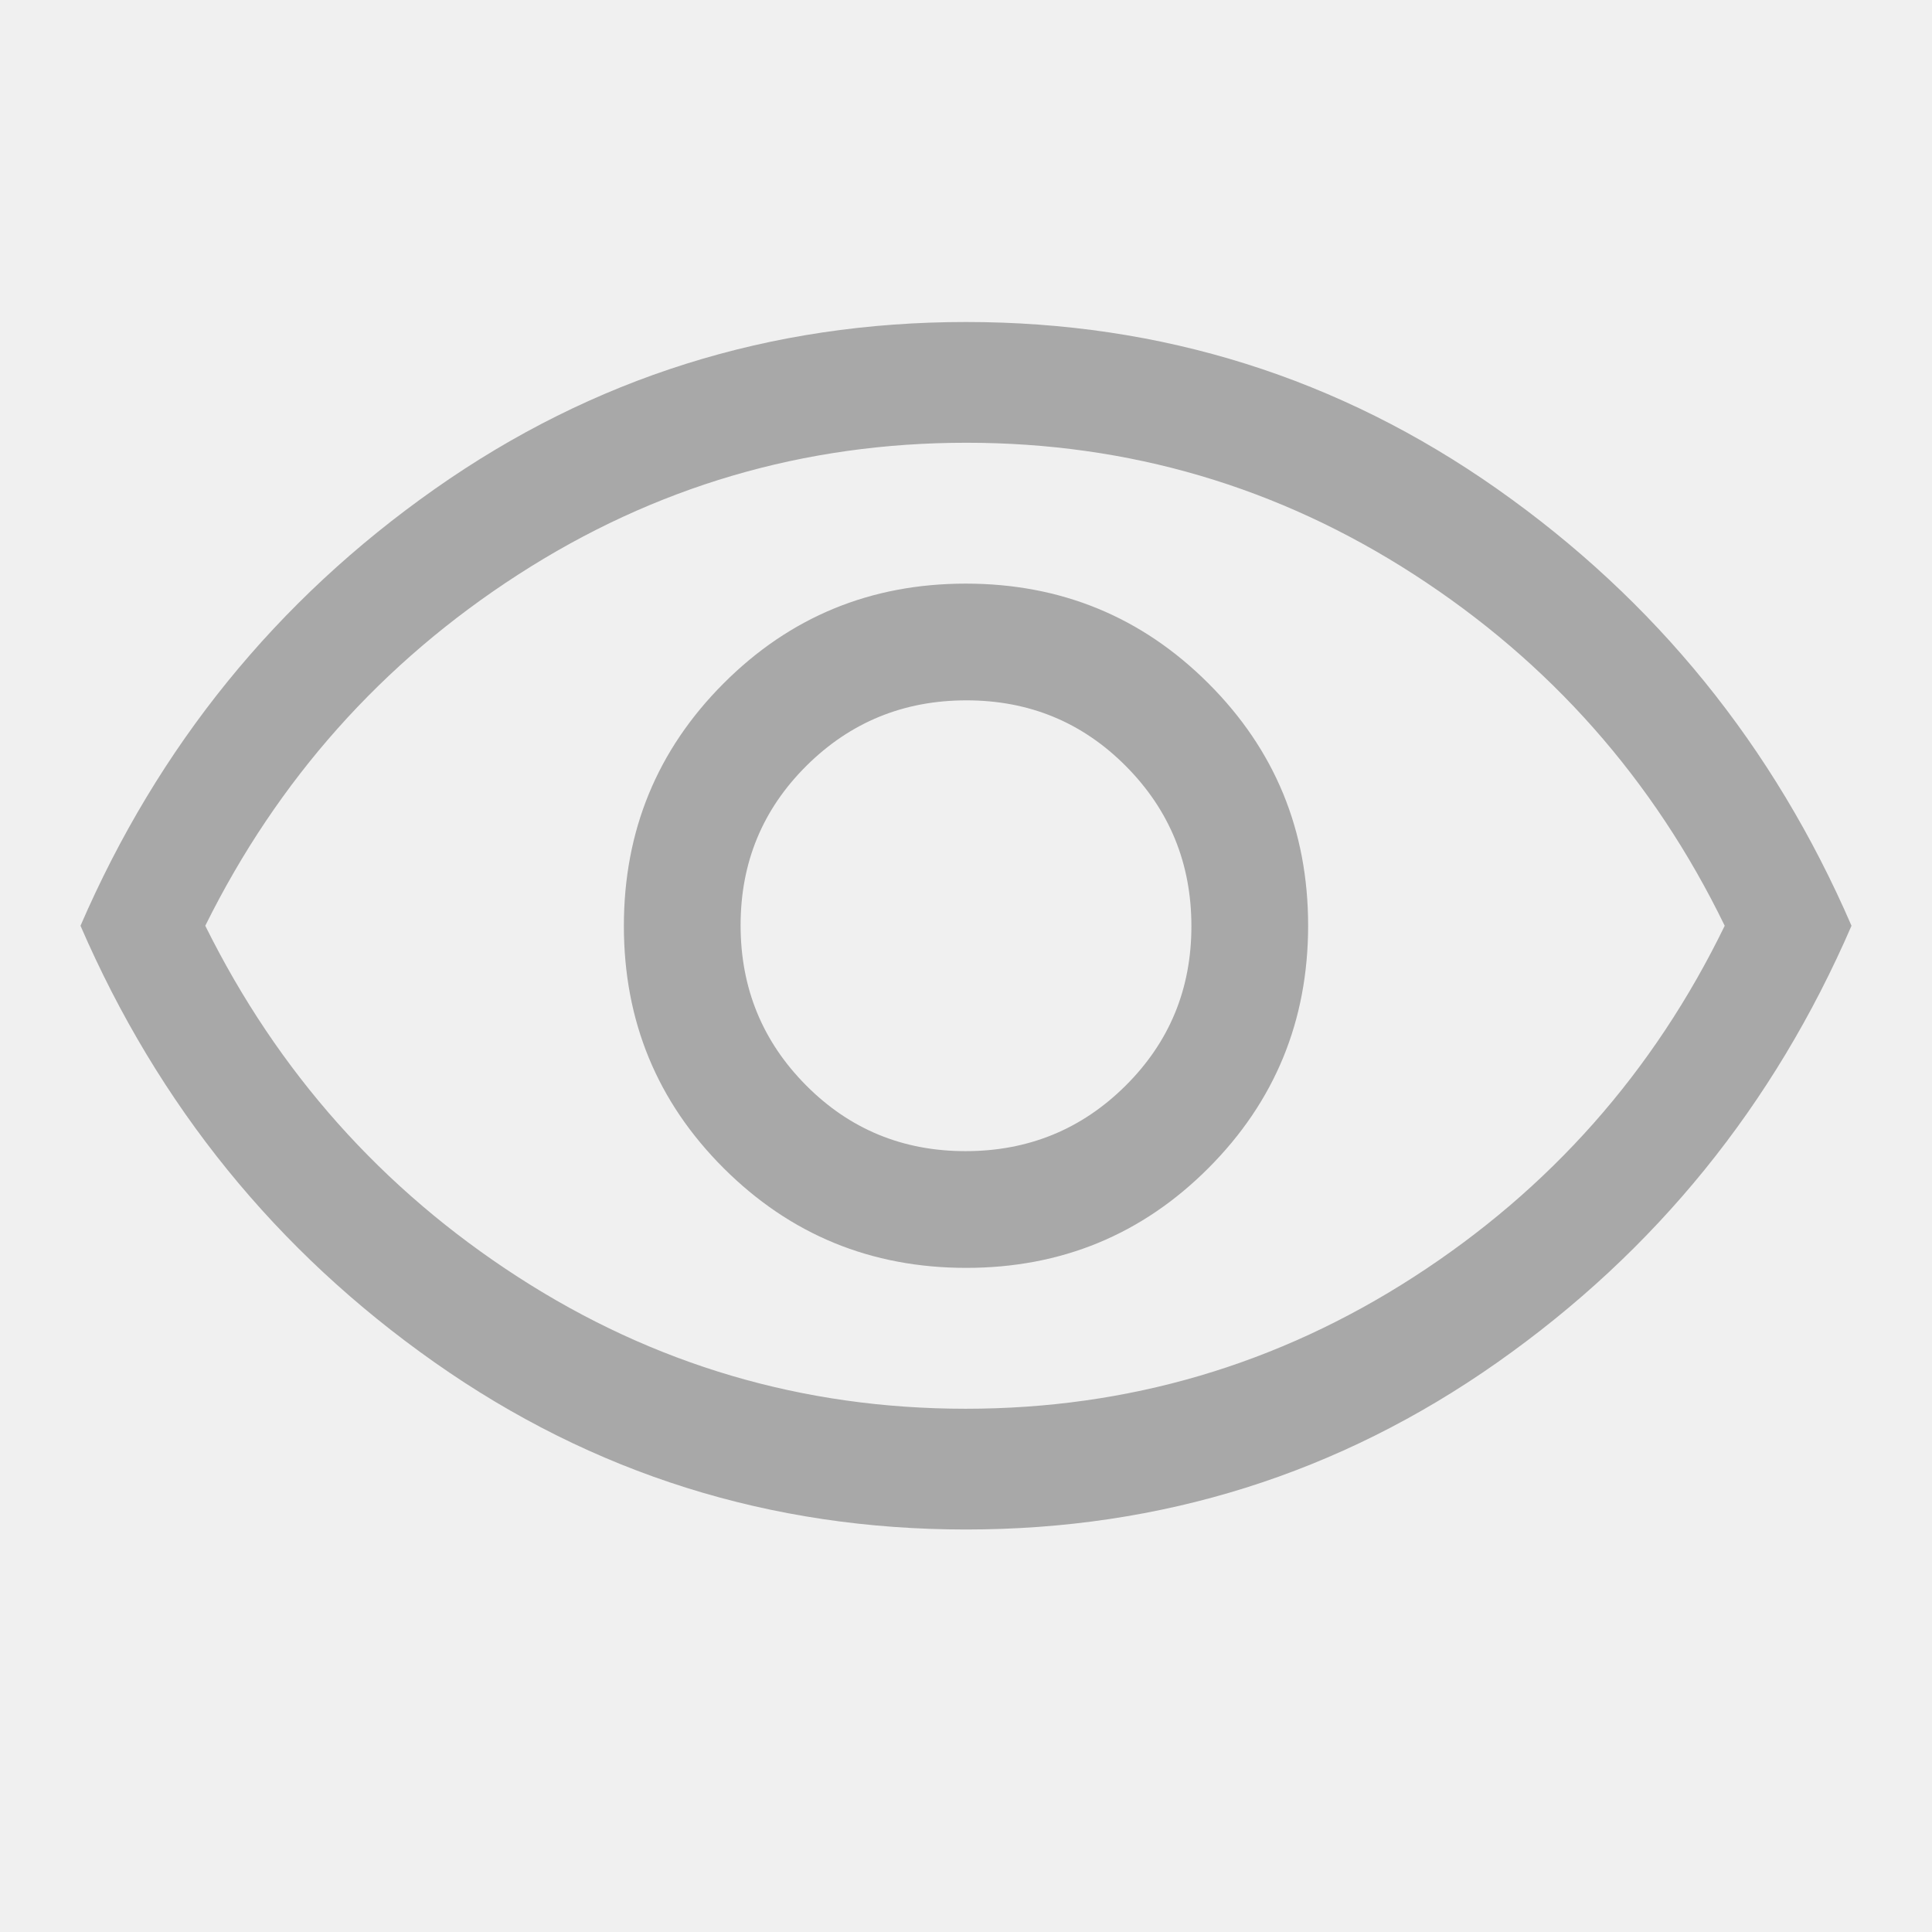
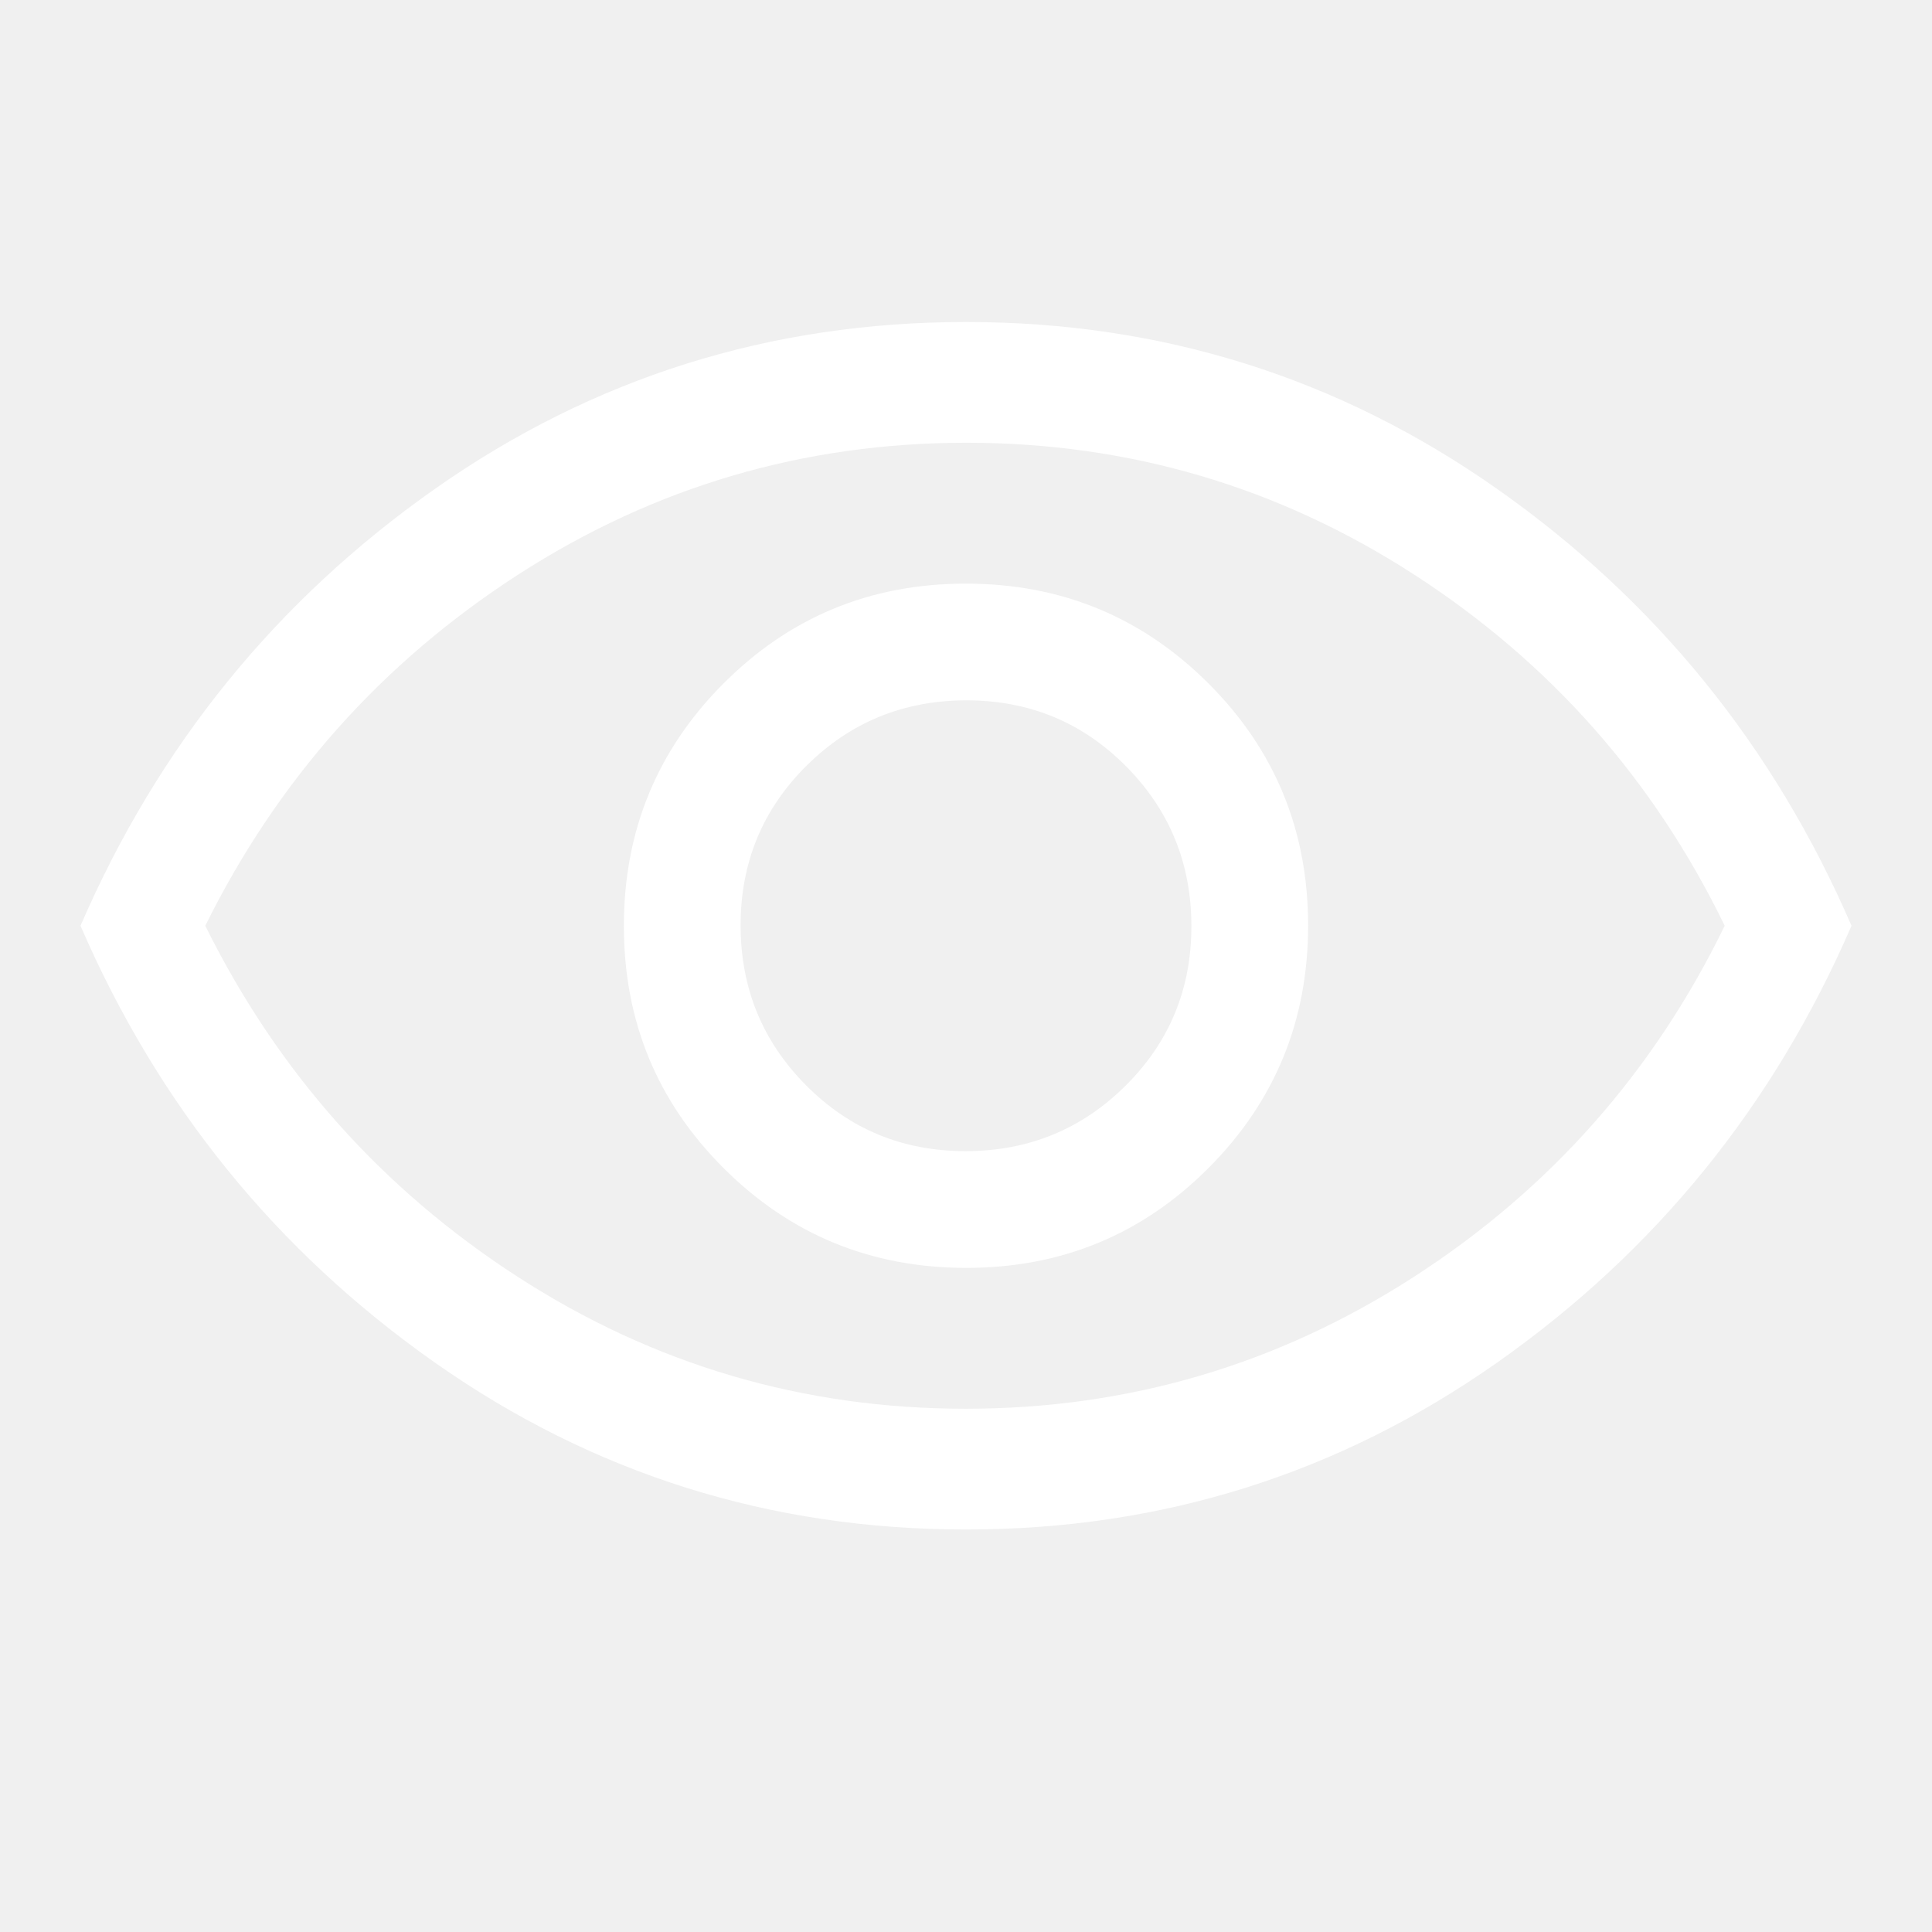
- <svg xmlns="http://www.w3.org/2000/svg" height="48" fill="#a8a8a8" viewBox="0 -960 960 960" width="48">
+ <svg xmlns="http://www.w3.org/2000/svg" height="48" fill="#ffffff" viewBox="0 -960 960 960" width="48">
  <path d="M480.118-330Q551-330 600.5-379.618q49.5-49.617 49.5-120.5Q650-571 600.382-620.5q-49.617-49.5-120.5-49.5Q409-670 359.5-620.382q-49.5 49.617-49.5 120.5Q310-429 359.618-379.5q49.617 49.5 120.5 49.5Zm-.353-58Q433-388 400.5-420.735q-32.5-32.736-32.5-79.5Q368-547 400.735-579.5q32.736-32.5 79.5-32.5Q527-612 559.5-579.265q32.5 32.736 32.5 79.5Q592-453 559.265-420.5q-32.736 32.5-79.5 32.5ZM480-200q-146 0-264-83T40-500q58-134 176-217t264-83q146 0 264 83t176 217q-58 134-176 217t-264 83Zm0-300Zm-.169 240Q601-260 702.5-325.5 804-391 857-500q-53-109-154.331-174.5-101.332-65.5-222.5-65.5Q359-740 257.5-674.5 156-609 102-500q54 109 155.331 174.5 101.332 65.5 222.5 65.5Z" />
</svg>
